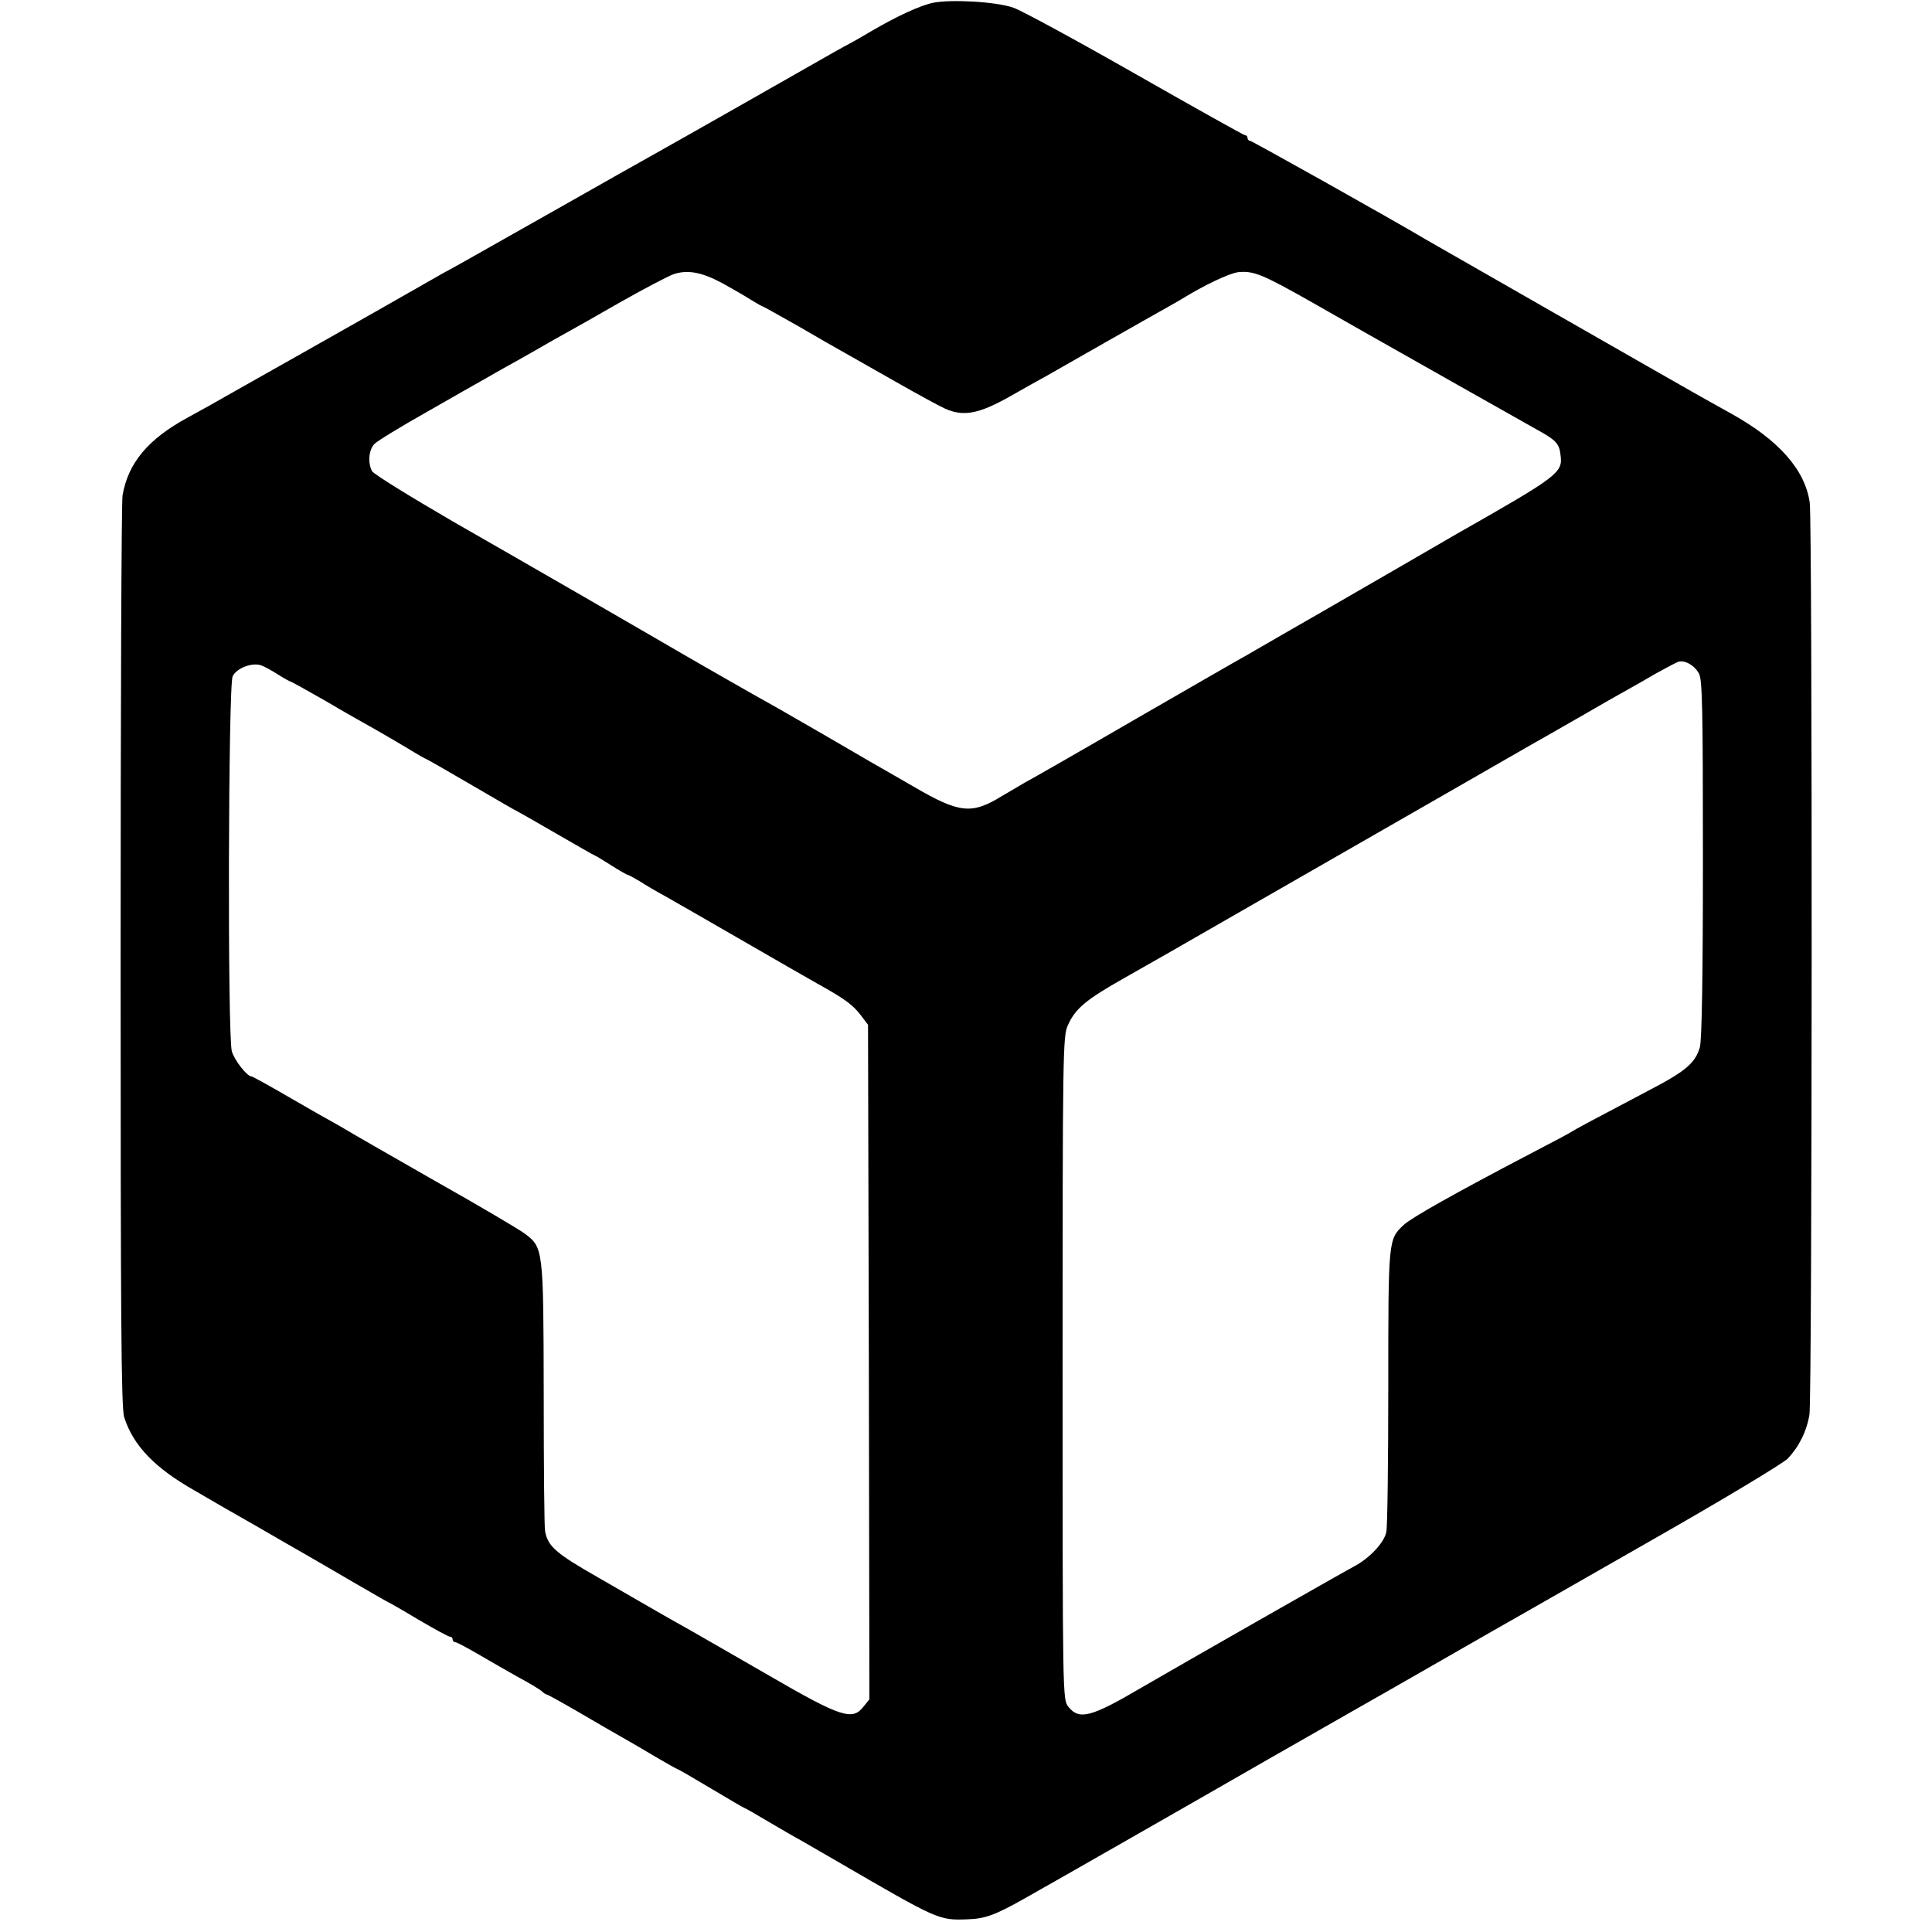
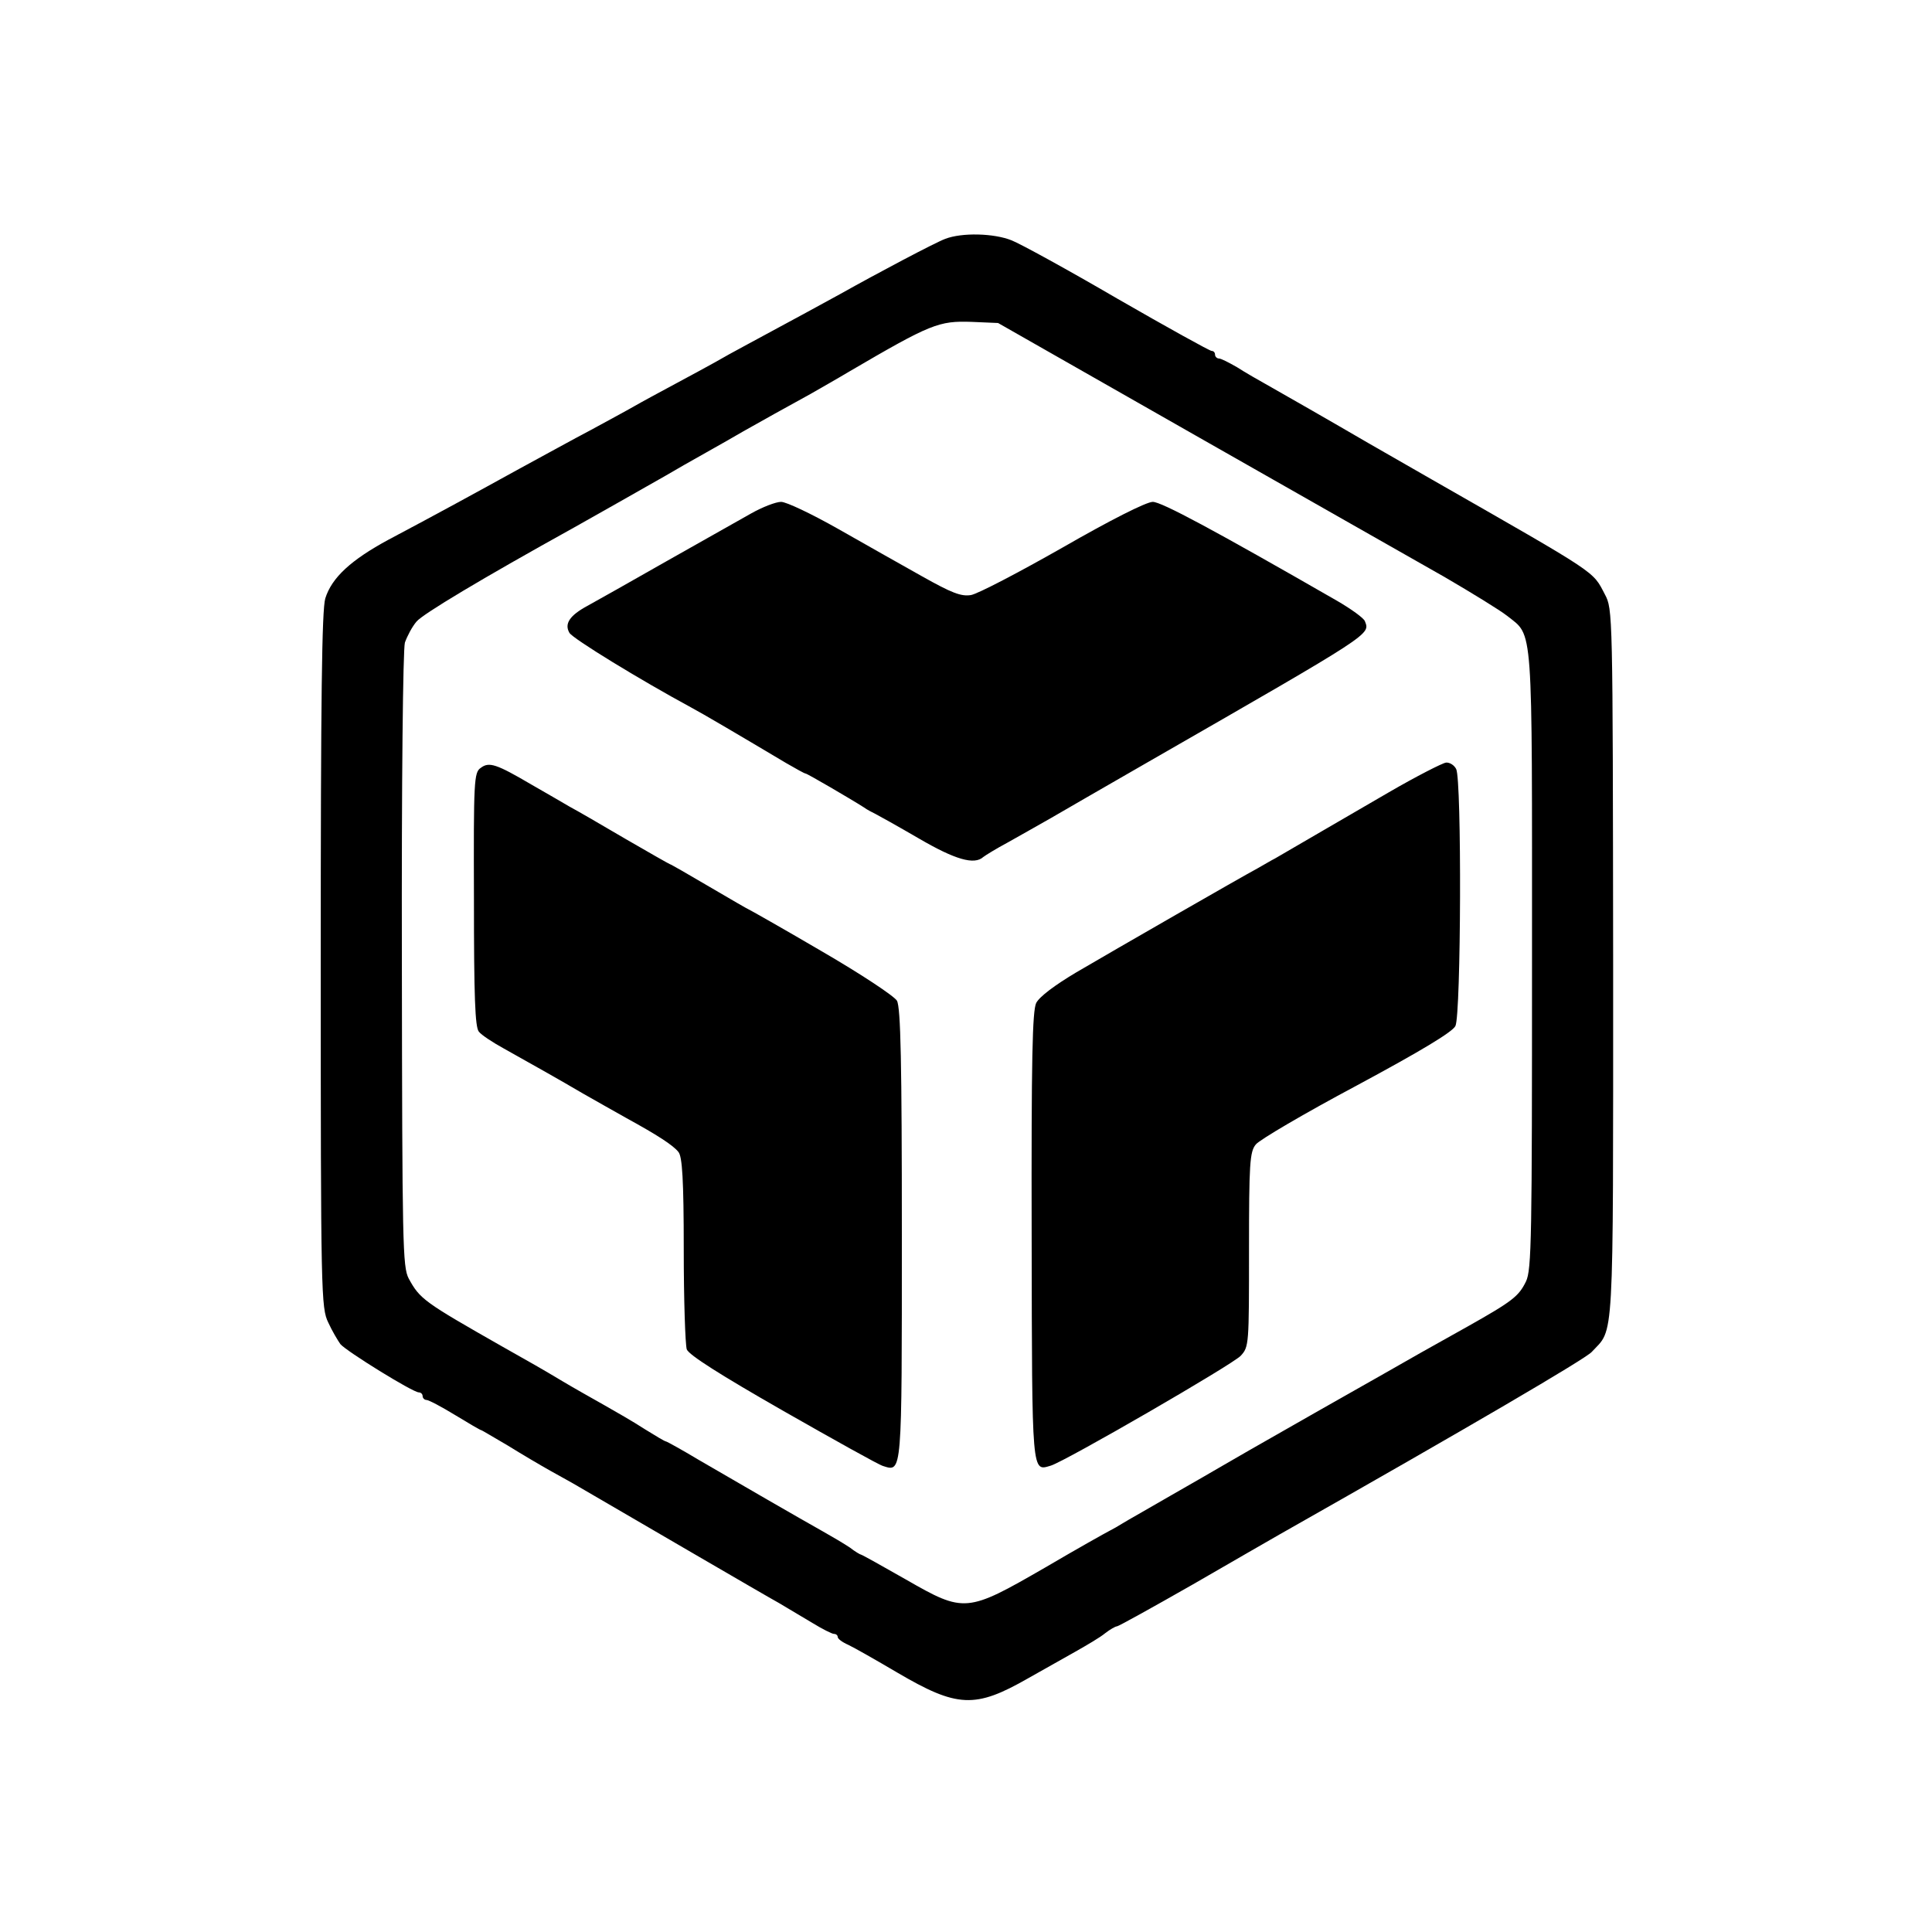
- <svg xmlns="http://www.w3.org/2000/svg" version="1.0" width="700pt" height="700pt" viewBox="0 0 700 700" preserveAspectRatio="xMidYMid meet">
-   <g transform="translate(0,700) scale(0.1,-0.1)" fill="#000000" stroke="none">
-     <path d="M3381 6990 c-48 -10 -132 -49 -226 -104 -33 -20 -67 -39 -75 -43 -8 -4 -35 -19 -60 -33 -47 -27 -557 -317 -645 -366 -27 -15 -180 -101 -340 -192 -159 -90 -315 -178 -345 -195 -30 -17 -68 -38 -85 -47 -34 -20 -455 -259 -525 -298 -25 -14 -112 -63 -195 -110 -82 -47 -175 -99 -205 -115 -144 -78 -216 -165 -236 -282 -4 -22 -7 -773 -7 -1670 0 -1300 2 -1638 13 -1670 33 -103 111 -184 256 -266 54 -32 155 -90 224 -129 69 -40 145 -84 170 -98 25 -14 105 -61 179 -104 74 -43 135 -78 137 -78 1 0 48 -27 103 -60 56 -33 106 -60 111 -60 6 0 10 -4 10 -10 0 -5 4 -10 10 -10 5 0 44 -21 87 -46 43 -25 107 -62 143 -82 36 -19 72 -41 81 -48 8 -8 18 -14 21 -14 3 0 57 -30 119 -66 63 -37 134 -78 159 -92 25 -14 78 -45 118 -69 41 -24 75 -43 77 -43 2 0 56 -31 121 -70 64 -38 118 -70 120 -70 2 0 41 -22 86 -49 46 -27 99 -58 118 -68 19 -11 80 -46 135 -78 365 -212 366 -213 471 -209 64 2 101 16 209 77 98 55 686 391 875 500 96 55 236 135 310 177 74 42 232 132 350 200 118 68 229 131 245 140 17 10 237 135 490 280 253 144 474 277 492 295 41 43 69 99 79 160 10 67 11 3235 1 3304 -17 119 -112 226 -282 321 -54 30 -115 64 -134 75 -45 25 -950 543 -971 555 -138 82 -635 360 -641 360 -5 0 -9 5 -9 10 0 6 -4 10 -9 10 -4 0 -183 100 -397 222 -214 122 -413 230 -442 240 -62 22 -225 31 -291 18z m-762 -1017 c36 -20 83 -47 103 -60 21 -13 39 -23 41 -23 2 0 59 -32 128 -71 68 -40 144 -83 169 -97 25 -14 108 -61 185 -105 77 -44 158 -88 180 -98 66 -29 121 -19 233 44 53 30 113 64 132 74 19 11 116 66 214 122 99 56 197 112 219 124 22 12 47 27 56 32 84 52 175 95 208 99 56 5 86 -7 273 -113 91 -52 179 -102 195 -111 68 -39 593 -335 632 -357 51 -29 63 -43 67 -81 9 -65 -6 -76 -377 -287 -9 -5 -114 -66 -233 -135 -119 -69 -235 -136 -258 -149 -22 -13 -86 -49 -141 -81 -55 -32 -116 -67 -135 -78 -19 -10 -197 -113 -395 -227 -198 -115 -378 -218 -401 -230 -22 -13 -58 -34 -80 -47 -113 -70 -156 -66 -324 32 -69 40 -141 81 -160 92 -19 11 -93 54 -165 96 -71 41 -146 84 -165 95 -94 52 -364 207 -430 246 -30 18 -472 273 -748 431 -155 90 -288 172 -294 183 -16 30 -12 76 8 98 9 10 94 62 188 115 94 54 191 109 216 123 25 14 57 33 72 41 15 8 63 35 105 59 43 25 96 55 118 67 22 12 109 61 194 110 85 48 171 93 190 100 52 18 104 8 180 -33z m3537 -1414 c12 -23 14 -134 14 -671 0 -430 -4 -656 -11 -682 -16 -56 -50 -86 -174 -151 -211 -111 -280 -148 -290 -155 -5 -4 -73 -40 -150 -80 -277 -145 -431 -232 -459 -258 -56 -53 -56 -49 -56 -585 0 -272 -3 -509 -7 -527 -7 -39 -62 -97 -118 -126 -45 -24 -631 -358 -770 -439 -182 -107 -225 -118 -264 -69 -21 27 -21 28 -21 1228 0 1142 1 1203 19 1241 27 61 66 93 202 170 139 79 119 67 484 277 527 302 960 551 995 571 19 11 96 54 170 97 74 43 153 88 175 100 22 12 69 39 105 60 36 20 72 39 80 42 24 8 60 -13 76 -43z m-5147 -4 c22 -14 43 -25 45 -25 2 0 60 -32 128 -71 67 -40 148 -85 178 -102 30 -17 83 -48 118 -69 34 -21 64 -38 66 -38 2 0 77 -43 166 -95 89 -52 163 -95 165 -95 1 0 64 -36 140 -80 76 -44 139 -80 141 -80 2 0 28 -16 58 -35 30 -19 58 -35 61 -35 3 0 22 -11 43 -23 20 -13 62 -38 92 -54 30 -17 154 -88 275 -158 121 -70 245 -141 275 -158 99 -55 128 -76 157 -113 l28 -37 3 -1222 2 -1222 -21 -26 c-40 -52 -80 -40 -339 110 -97 56 -300 173 -340 195 -25 14 -64 36 -86 49 -23 13 -111 64 -196 113 -154 88 -183 113 -193 168 -3 12 -5 236 -5 497 -1 531 -1 531 -71 583 -19 14 -164 100 -324 190 -159 91 -306 175 -325 187 -19 11 -41 24 -49 28 -8 4 -75 42 -149 85 -74 43 -137 78 -141 78 -16 0 -62 59 -71 91 -16 54 -13 1328 3 1359 15 30 72 51 104 39 12 -4 40 -20 62 -34z" />
-   </g>
+ <svg xmlns="http://www.w3.org/2000/svg" version="1" width="682.667" height="682.667" viewBox="0 0 512 512">
+   <path d="M250.5 63.3c-2.7 1-18 9.1-27.8 14.6-3.1 1.7-12.6 6.9-24.7 13.4-3 1.6-6.8 3.7-8.5 4.7-1.6.9-6.4 3.5-10.5 5.7s-9.1 4.9-11 6c-1.9 1.1-7.1 3.9-11.5 6.3-4.4 2.3-12.9 7-19 10.3-11.8 6.5-21.1 11.6-34.5 18.7-10 5.4-15.1 10.1-16.8 15.6-.9 3.1-1.2 26.3-1.2 96 0 88.6.1 92 2 95.9 1 2.2 2.5 4.7 3.2 5.7 1.6 1.9 19.2 12.8 20.8 12.8.5 0 1 .4 1 1 0 .5.5 1 1 1 .6 0 4 1.8 7.6 4 3.6 2.2 6.7 4 6.9 4 .2 0 3.3 1.9 7.1 4.1 3.7 2.3 8.8 5.3 11.3 6.7 2.5 1.4 5.8 3.2 7.3 4.1 14.1 8.2 49.9 29.1 53.2 30.9 2.2 1.3 6.2 3.7 8.9 5.3 2.6 1.6 5.2 2.9 5.7 2.9.6 0 1 .4 1 .8 0 .5 1.2 1.4 2.8 2.1 1.5.7 7.3 4 12.9 7.3 16 9.4 20.7 9.6 34.7 1.6 3.9-2.2 9.6-5.4 12.6-7.1 3-1.7 6.6-3.8 7.9-4.9 1.3-1 2.7-1.8 3.1-1.8.4 0 9.4-5 20.1-11.1 10.7-6.2 21-12.1 22.9-13.2 51-28.9 81-46.5 82.8-48.4 6-6.5 5.7.2 5.7-102.8-.1-93.8-.1-94-2.2-98-3.3-6.3-1.4-5-45.8-30.4-12.6-7.2-23.7-13.6-24.5-14.1-2.2-1.3-12.7-7.3-18.5-10.6-2.7-1.5-6.7-3.8-8.7-5.1-2.1-1.2-4.2-2.3-4.8-2.3-.5 0-1-.5-1-1 0-.6-.4-1-.9-1s-11.7-6.2-24.9-13.8c-13.2-7.7-25.8-14.6-28.1-15.5-4.7-1.9-13.2-2.1-17.6-.4zm66.5 52.2c28.9 16.4 58.5 33.3 65.8 37.4 7.2 4.2 14.7 8.8 16.6 10.3 7 5.6 6.6.6 6.6 91.3 0 73.5-.1 82-1.6 85.1-1.9 3.9-3.5 5.2-15.4 11.9-4.7 2.6-10.3 5.8-12.5 7-2.2 1.3-14.8 8.4-28 15.9S323.8 388.5 323 389c-.8.5-6.4 3.7-12.5 7.2-6 3.5-11.9 6.8-13 7.5-1.1.7-2.7 1.6-3.5 2-.8.4-8.5 4.7-17 9.7-20.8 12-21.4 12.1-36.9 3.2-6.3-3.6-11.7-6.6-11.9-6.6-.2 0-1.6-.8-3-1.9-1.5-1-4.7-2.9-7.2-4.3-5.7-3.2-22-12.6-32.8-18.9-4.5-2.7-8.5-4.9-8.7-4.9-.3 0-2.8-1.5-5.7-3.3-2.9-1.9-7.8-4.7-10.8-6.4-3-1.7-8-4.5-11-6.3-5.5-3.3-8.7-5.1-15.8-9.1-20.9-11.9-21.9-12.6-24.9-18.1-1.6-3.1-1.7-8.8-1.8-84.3-.1-48.1.3-82.3.8-84.2.6-1.7 1.9-4.2 3.1-5.6 1.7-2 17-11.2 41.9-25 5-2.8 17.7-10 24.2-13.7 2.2-1.3 6.9-4 10.5-6 3.6-2 8.1-4.6 10-5.7 4.4-2.5 11.6-6.5 17.8-9.9 2.6-1.5 7.2-4.1 10.2-5.9 21.7-12.7 23.8-13.5 32.5-13.2l7 .3 52.5 29.9z" />
+   <path d="M199 136.1c-3 1.7-13.1 7.4-22.5 12.7-9.3 5.3-18.7 10.6-20.9 11.8-4.6 2.5-6.1 4.7-4.7 7.1.8 1.5 18.8 12.5 32.1 19.7 3.2 1.7 13.2 7.6 25.3 14.8 2.6 1.5 4.9 2.8 5.2 2.8.4 0 11.9 6.7 15.5 9 .8.6 2.2 1.3 3 1.7.8.4 6 3.3 11.5 6.5 9.6 5.6 14.7 7.1 17.1 4.9.5-.4 3.4-2.2 6.4-3.8 3-1.7 8.2-4.6 11.5-6.5 3.3-1.9 15-8.7 26-15 59.7-34.3 58.6-33.6 57.2-37.2-.3-.8-3.6-3.2-7.4-5.4-32.7-18.8-46.5-26.2-48.8-26.2-1.7 0-11.2 4.8-23.9 12.1-11.6 6.6-22.5 12.3-24.3 12.6-2.6.4-5-.5-13-5-5.4-3-15.4-8.7-22.3-12.6-6.9-3.9-13.6-7.1-15-7.1-1.4 0-5 1.4-8 3.1zM127.4 203.5c-1.8 1.2-1.9 3.4-1.8 34.8 0 26 .3 33.9 1.3 35.1.7.9 3.6 2.8 6.5 4.4 8.4 4.7 14.8 8.3 21.1 12 3.3 1.9 8.5 4.8 11.5 6.5 8.2 4.5 12.4 7.2 13.8 9 1 1.2 1.4 7.3 1.4 25.8 0 13.4.4 25.2.8 26.5.6 1.5 8.8 6.7 25.4 16.2 13.5 7.7 25.5 14.4 26.6 14.7 5.1 1.6 5 2.7 5-61.4 0-45.4-.3-60.1-1.3-61.9-.7-1.2-9.4-7-20.1-13.2-10.4-6.1-19.1-11-19.2-11-.1 0-4.8-2.7-10.4-6-5.6-3.3-10.3-6-10.5-6-.1 0-5.4-3-11.6-6.6-6.3-3.7-13-7.6-14.9-8.6-1.9-1.1-6.5-3.8-10.2-5.9-9.2-5.4-11.2-6.1-13.4-4.4zM368 210c-11.4 6.6-22 12.8-30.1 17.5-1 .5-3 1.7-4.6 2.6-4.3 2.3-37.7 21.5-48.1 27.6-5.7 3.4-9.7 6.4-10.6 8.1-1 2.2-1.3 14.2-1.2 62 .1 63.8 0 62.1 5.1 60.6 3.9-1.2 48-26.7 50.3-29.1 2.2-2.4 2.2-2.9 2.2-28.1 0-22.8.2-26 1.8-27.9.9-1.2 13-8.3 26.7-15.6 17.1-9.2 25.4-14.2 26.2-15.8 1.5-3 1.7-65.3.2-68.1-.5-1-1.7-1.8-2.7-1.7-.9.1-7.8 3.6-15.2 7.9z" />
</svg>
